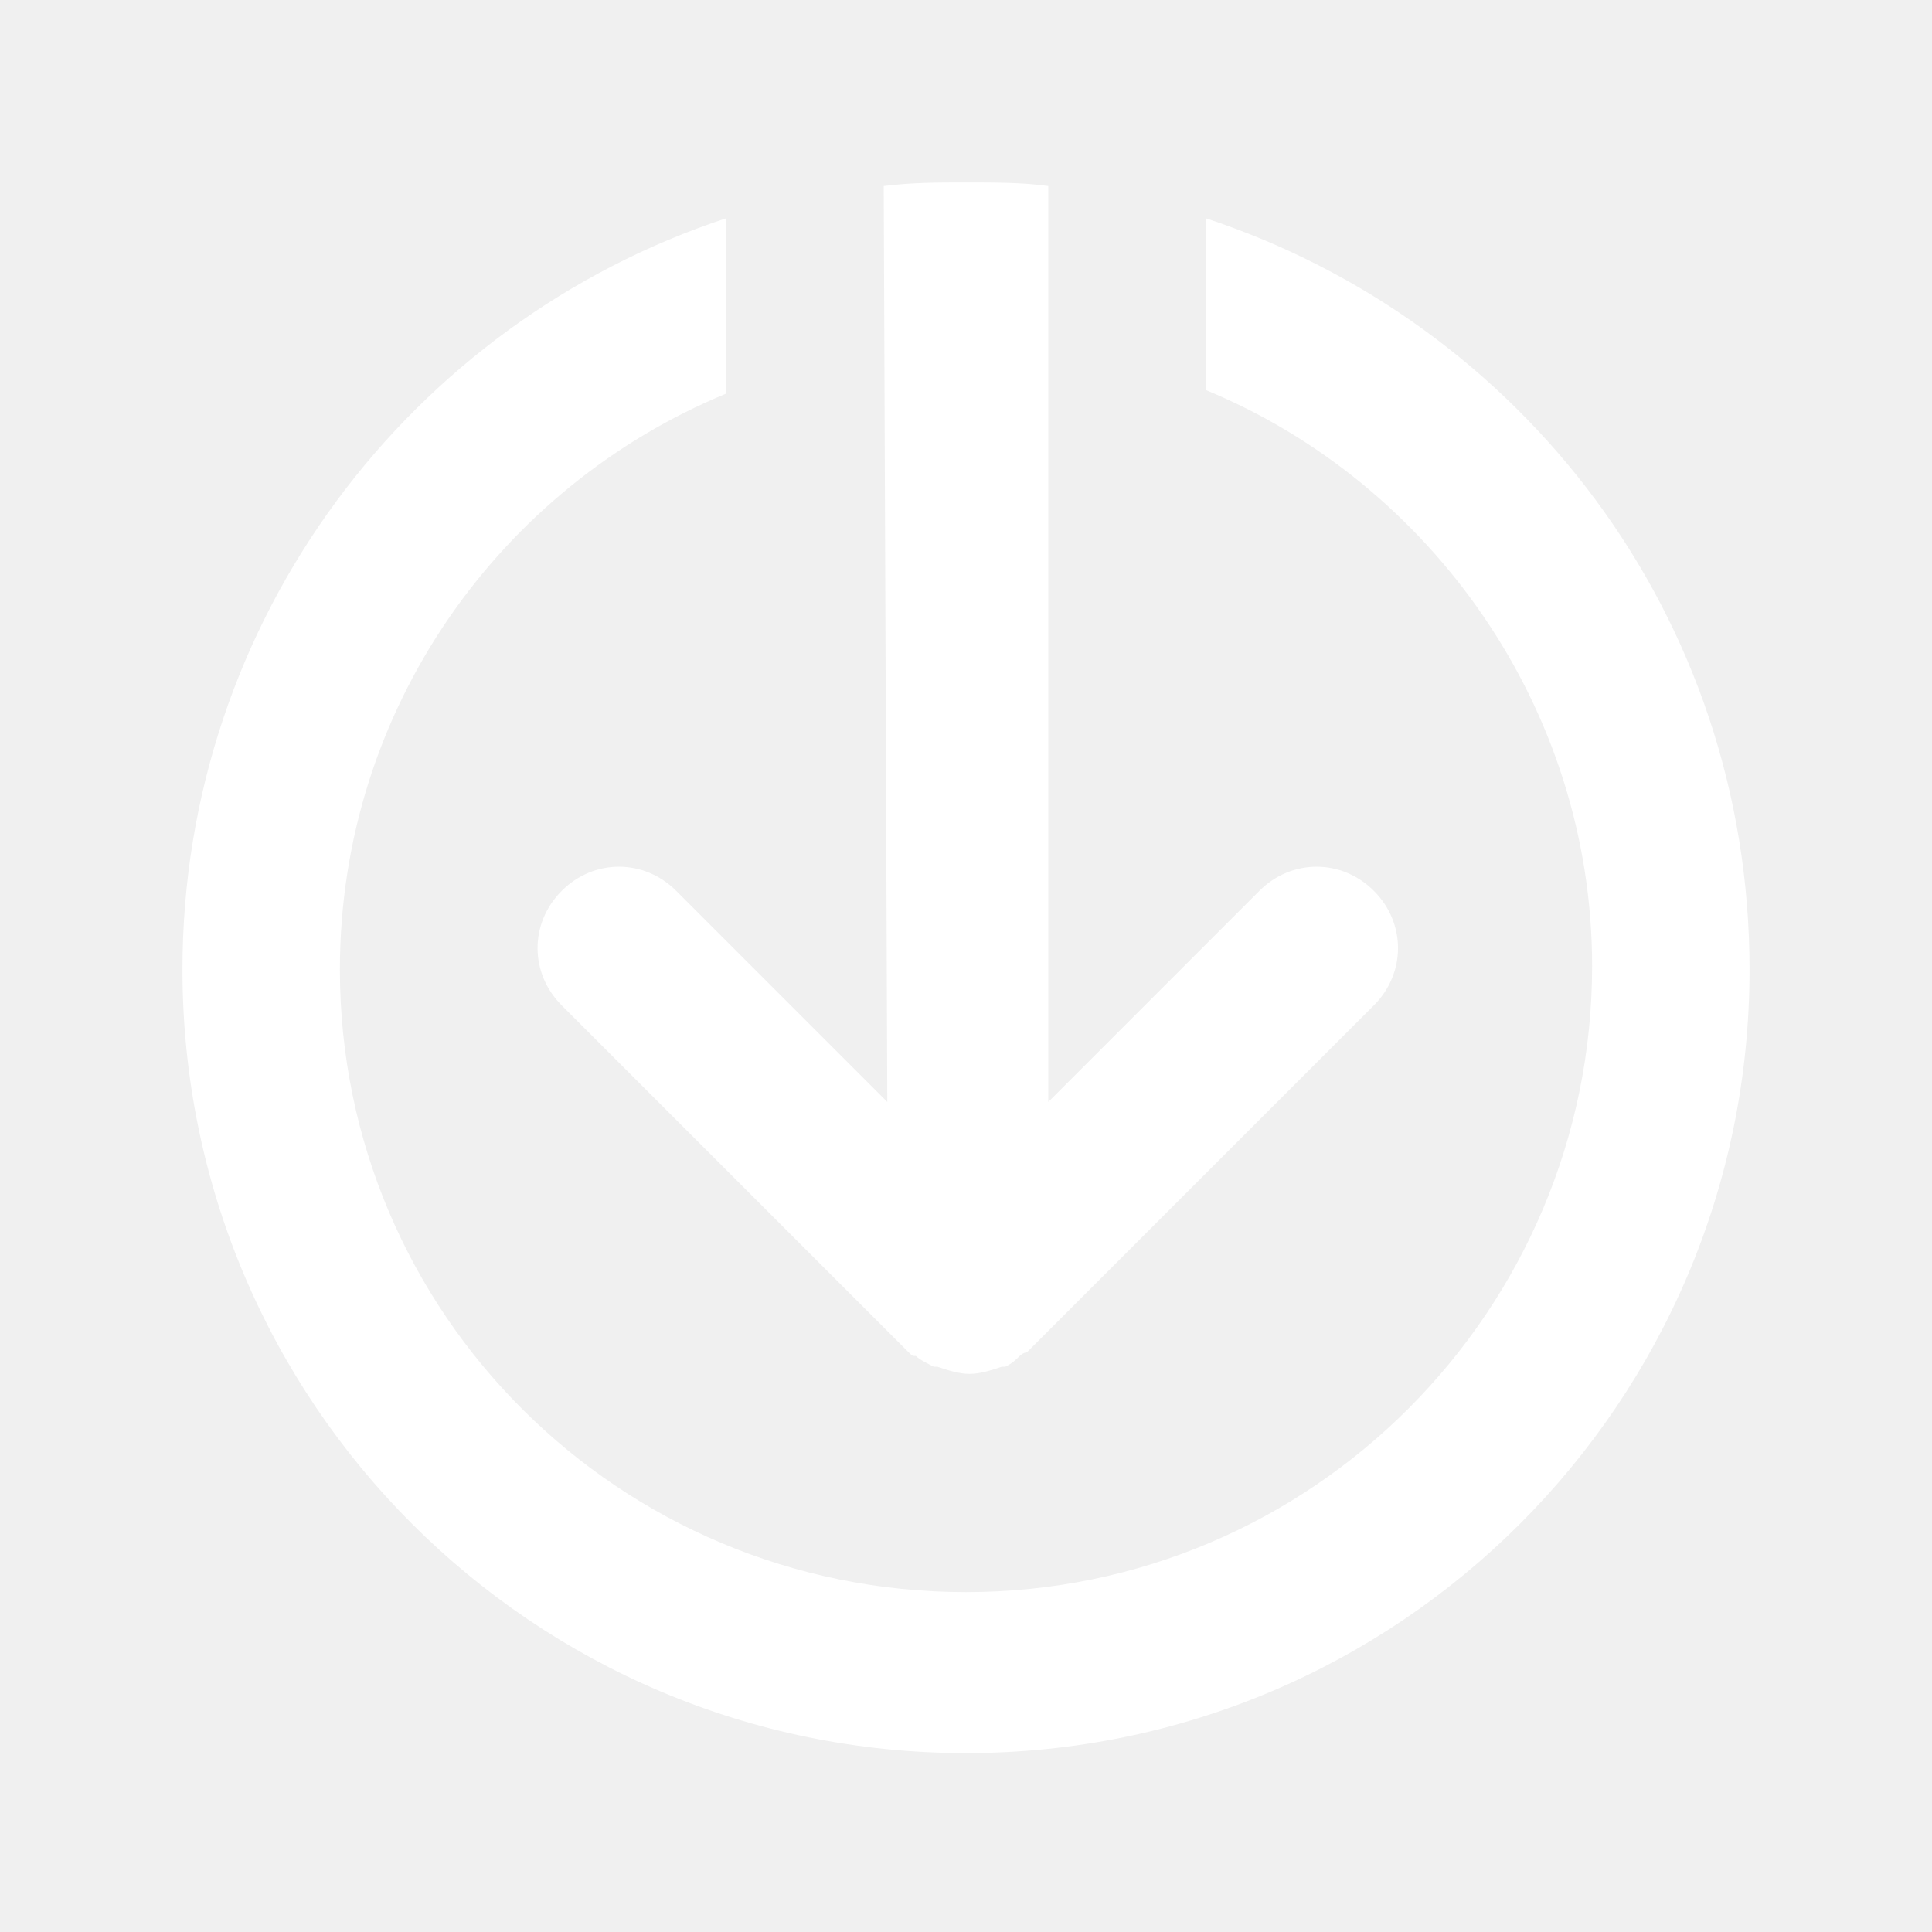
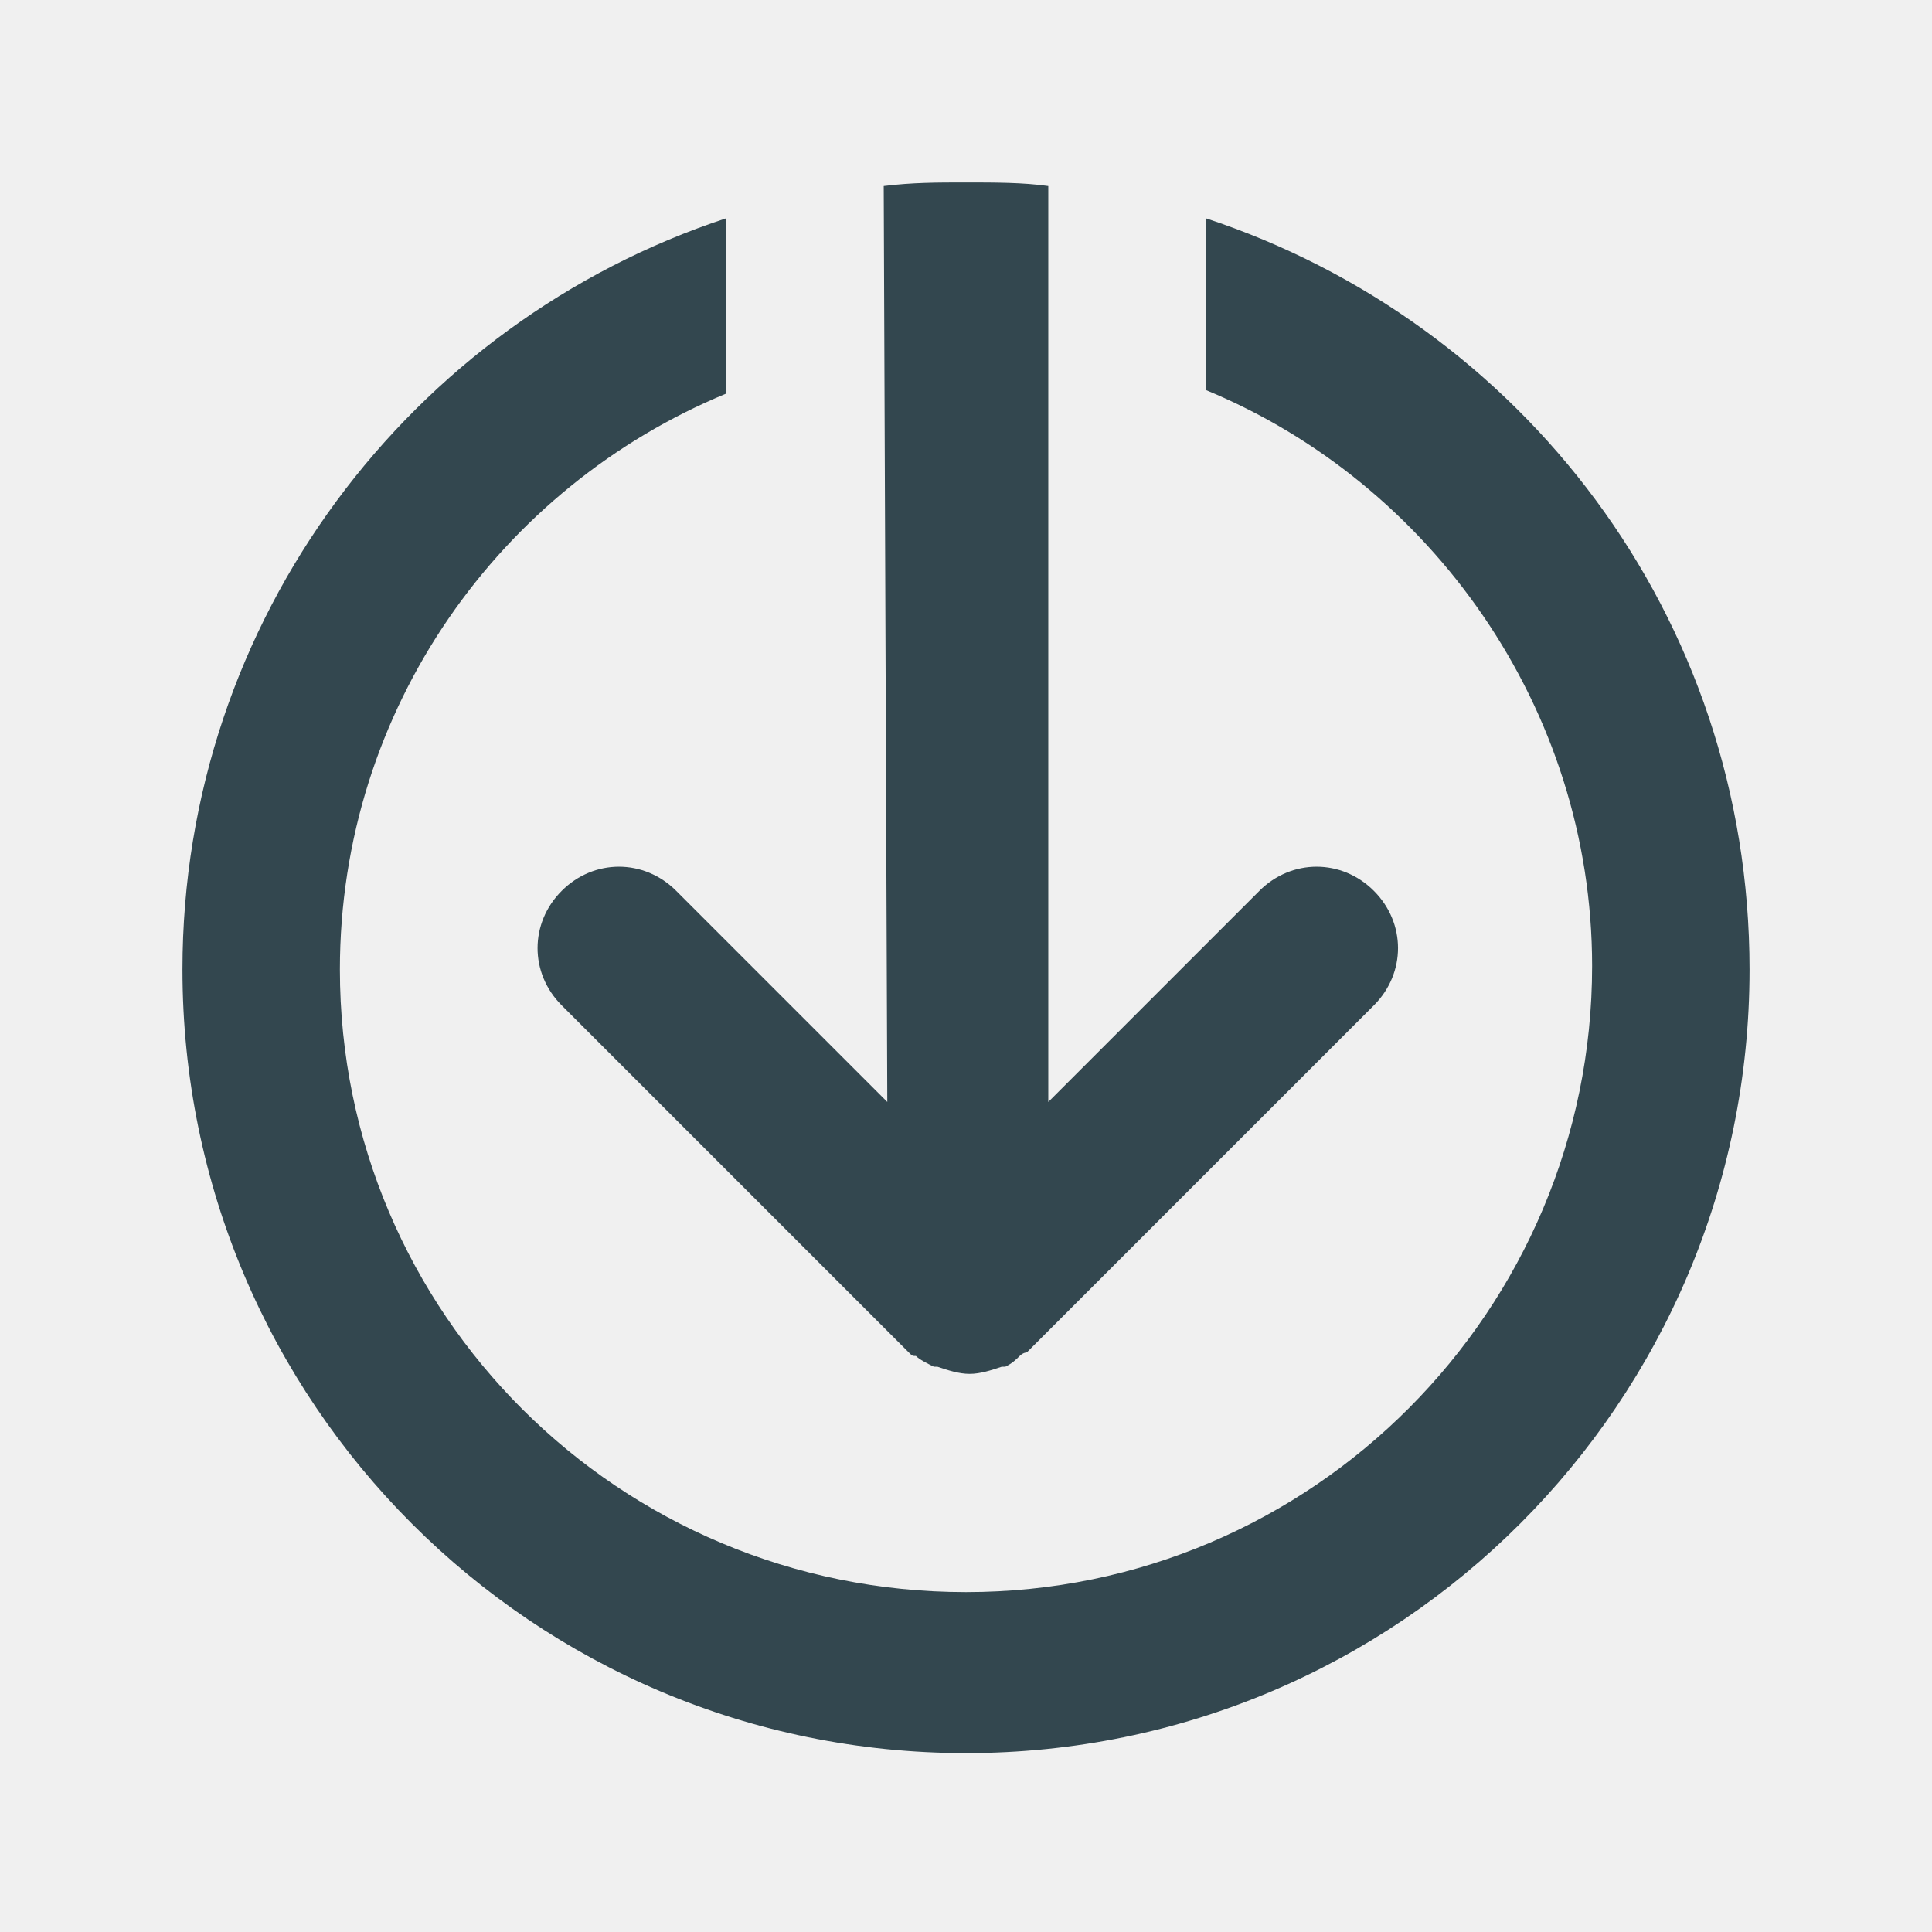
<svg xmlns="http://www.w3.org/2000/svg" version="1.1" id="Слой_1" x="0px" y="0px" viewBox="0 0 54 54" style="enable-background:new 0 0 54 54;" xml:space="preserve">
  <style type="text/css">
- 	.st0{fill:#fff;}
+ 	.st0{fill:#33474F;}
</style>
  <g>
    <g>
      <path class="st0" d="M24.8,30.8l-5.9-5.9c-0.9-0.9-2.3-0.9-3.2,0c-0.9,0.9-0.9,2.3,0,3.2l9.7,9.7c0.1,0.1,0.1,0.1,0.2,0.1    c0.1,0.1,0.3,0.2,0.5,0.3c0,0,0.1,0,0.1,0c0.3,0.1,0.6,0.2,0.9,0.2s0.6-0.1,0.9-0.2c0,0,0.1,0,0.1,0c0.2-0.1,0.3-0.2,0.4-0.3    c0.1-0.1,0.2-0.1,0.2-0.1l9.7-9.7c0.9-0.9,0.9-2.3,0-3.2c-0.9-0.9-2.3-0.9-3.2,0l-5.9,5.9l0-25.6c-0.7-0.1-1.5-0.1-2.3-0.1    c-0.8,0-1.5,0-2.3,0.1L24.8,30.8z" />
      <path class="st0" d="M33.7,6.1v4.8c6.3,2.6,10.8,8.9,10.8,16.1c0,9.6-7.8,17.5-17.5,17.5S9.5,36.7,9.5,27.1    c0-7.3,4.5-13.5,10.8-16.1V6.1C11.5,9,5.1,17.3,5.1,27.1C5.1,39.2,14.9,49,27,49c12.1,0,21.9-9.8,21.9-21.9    C48.9,17.2,42.5,9,33.7,6.1" />
    </g>
  </g>
</svg>
